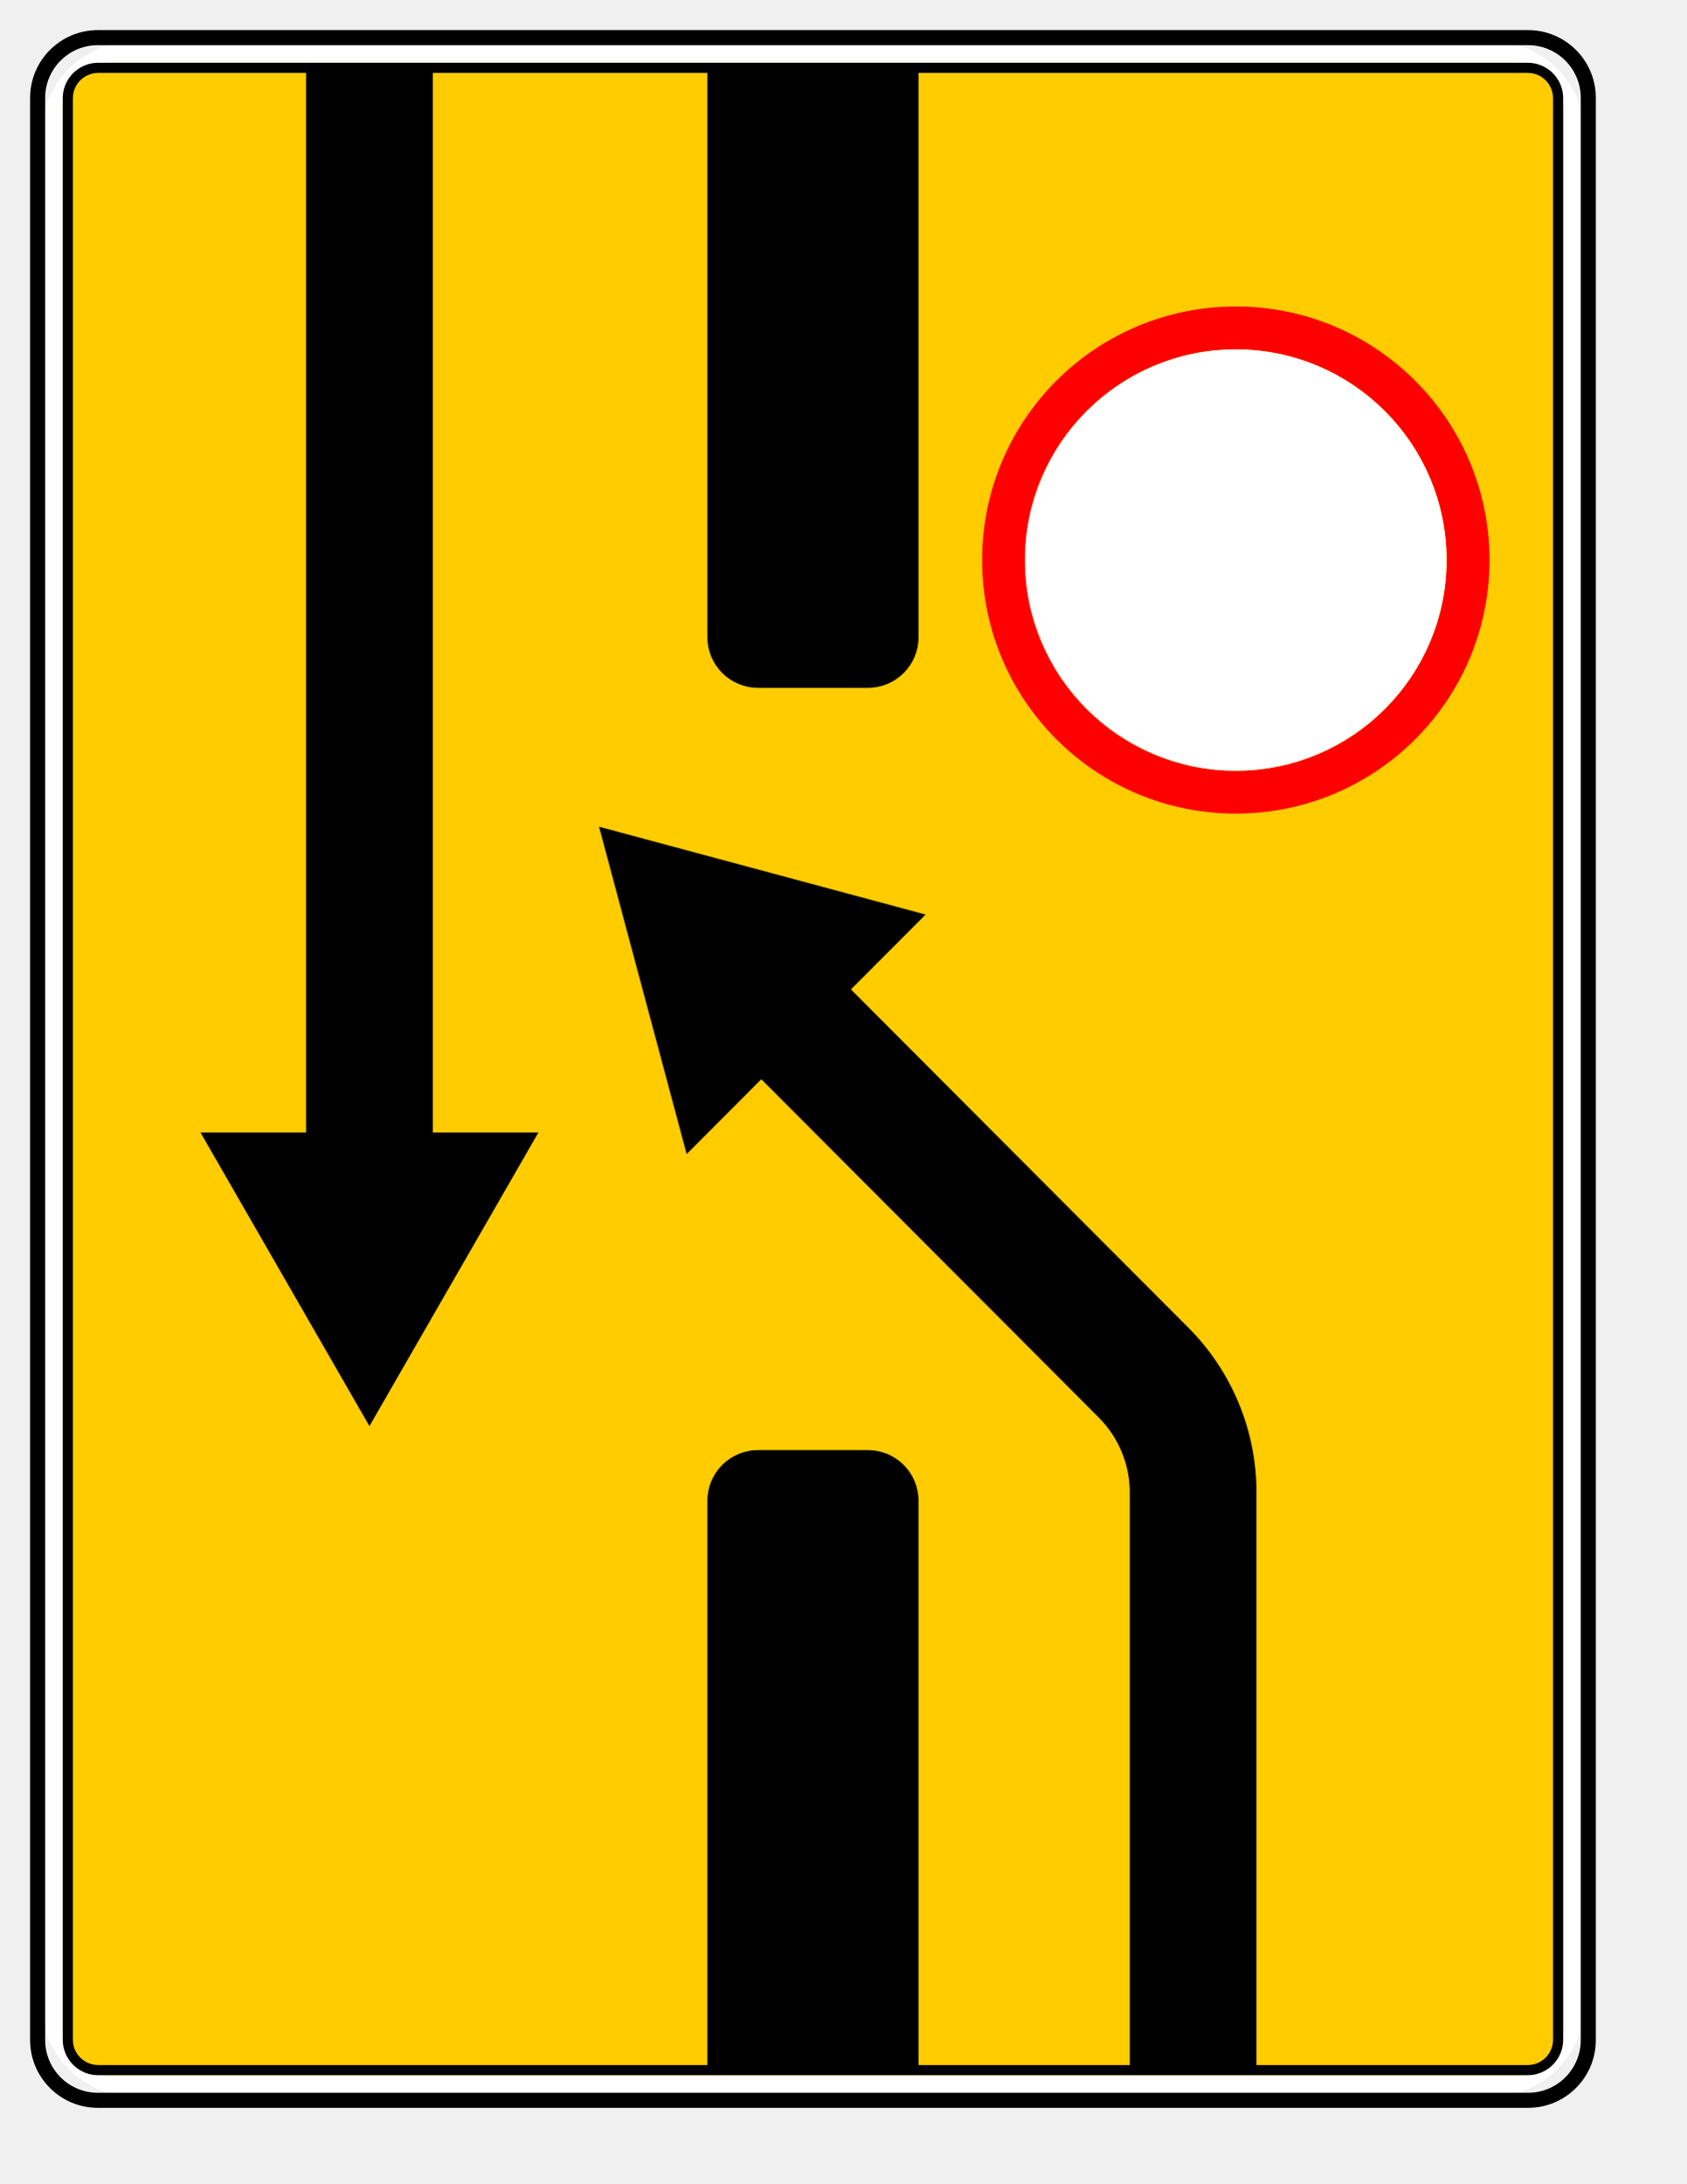
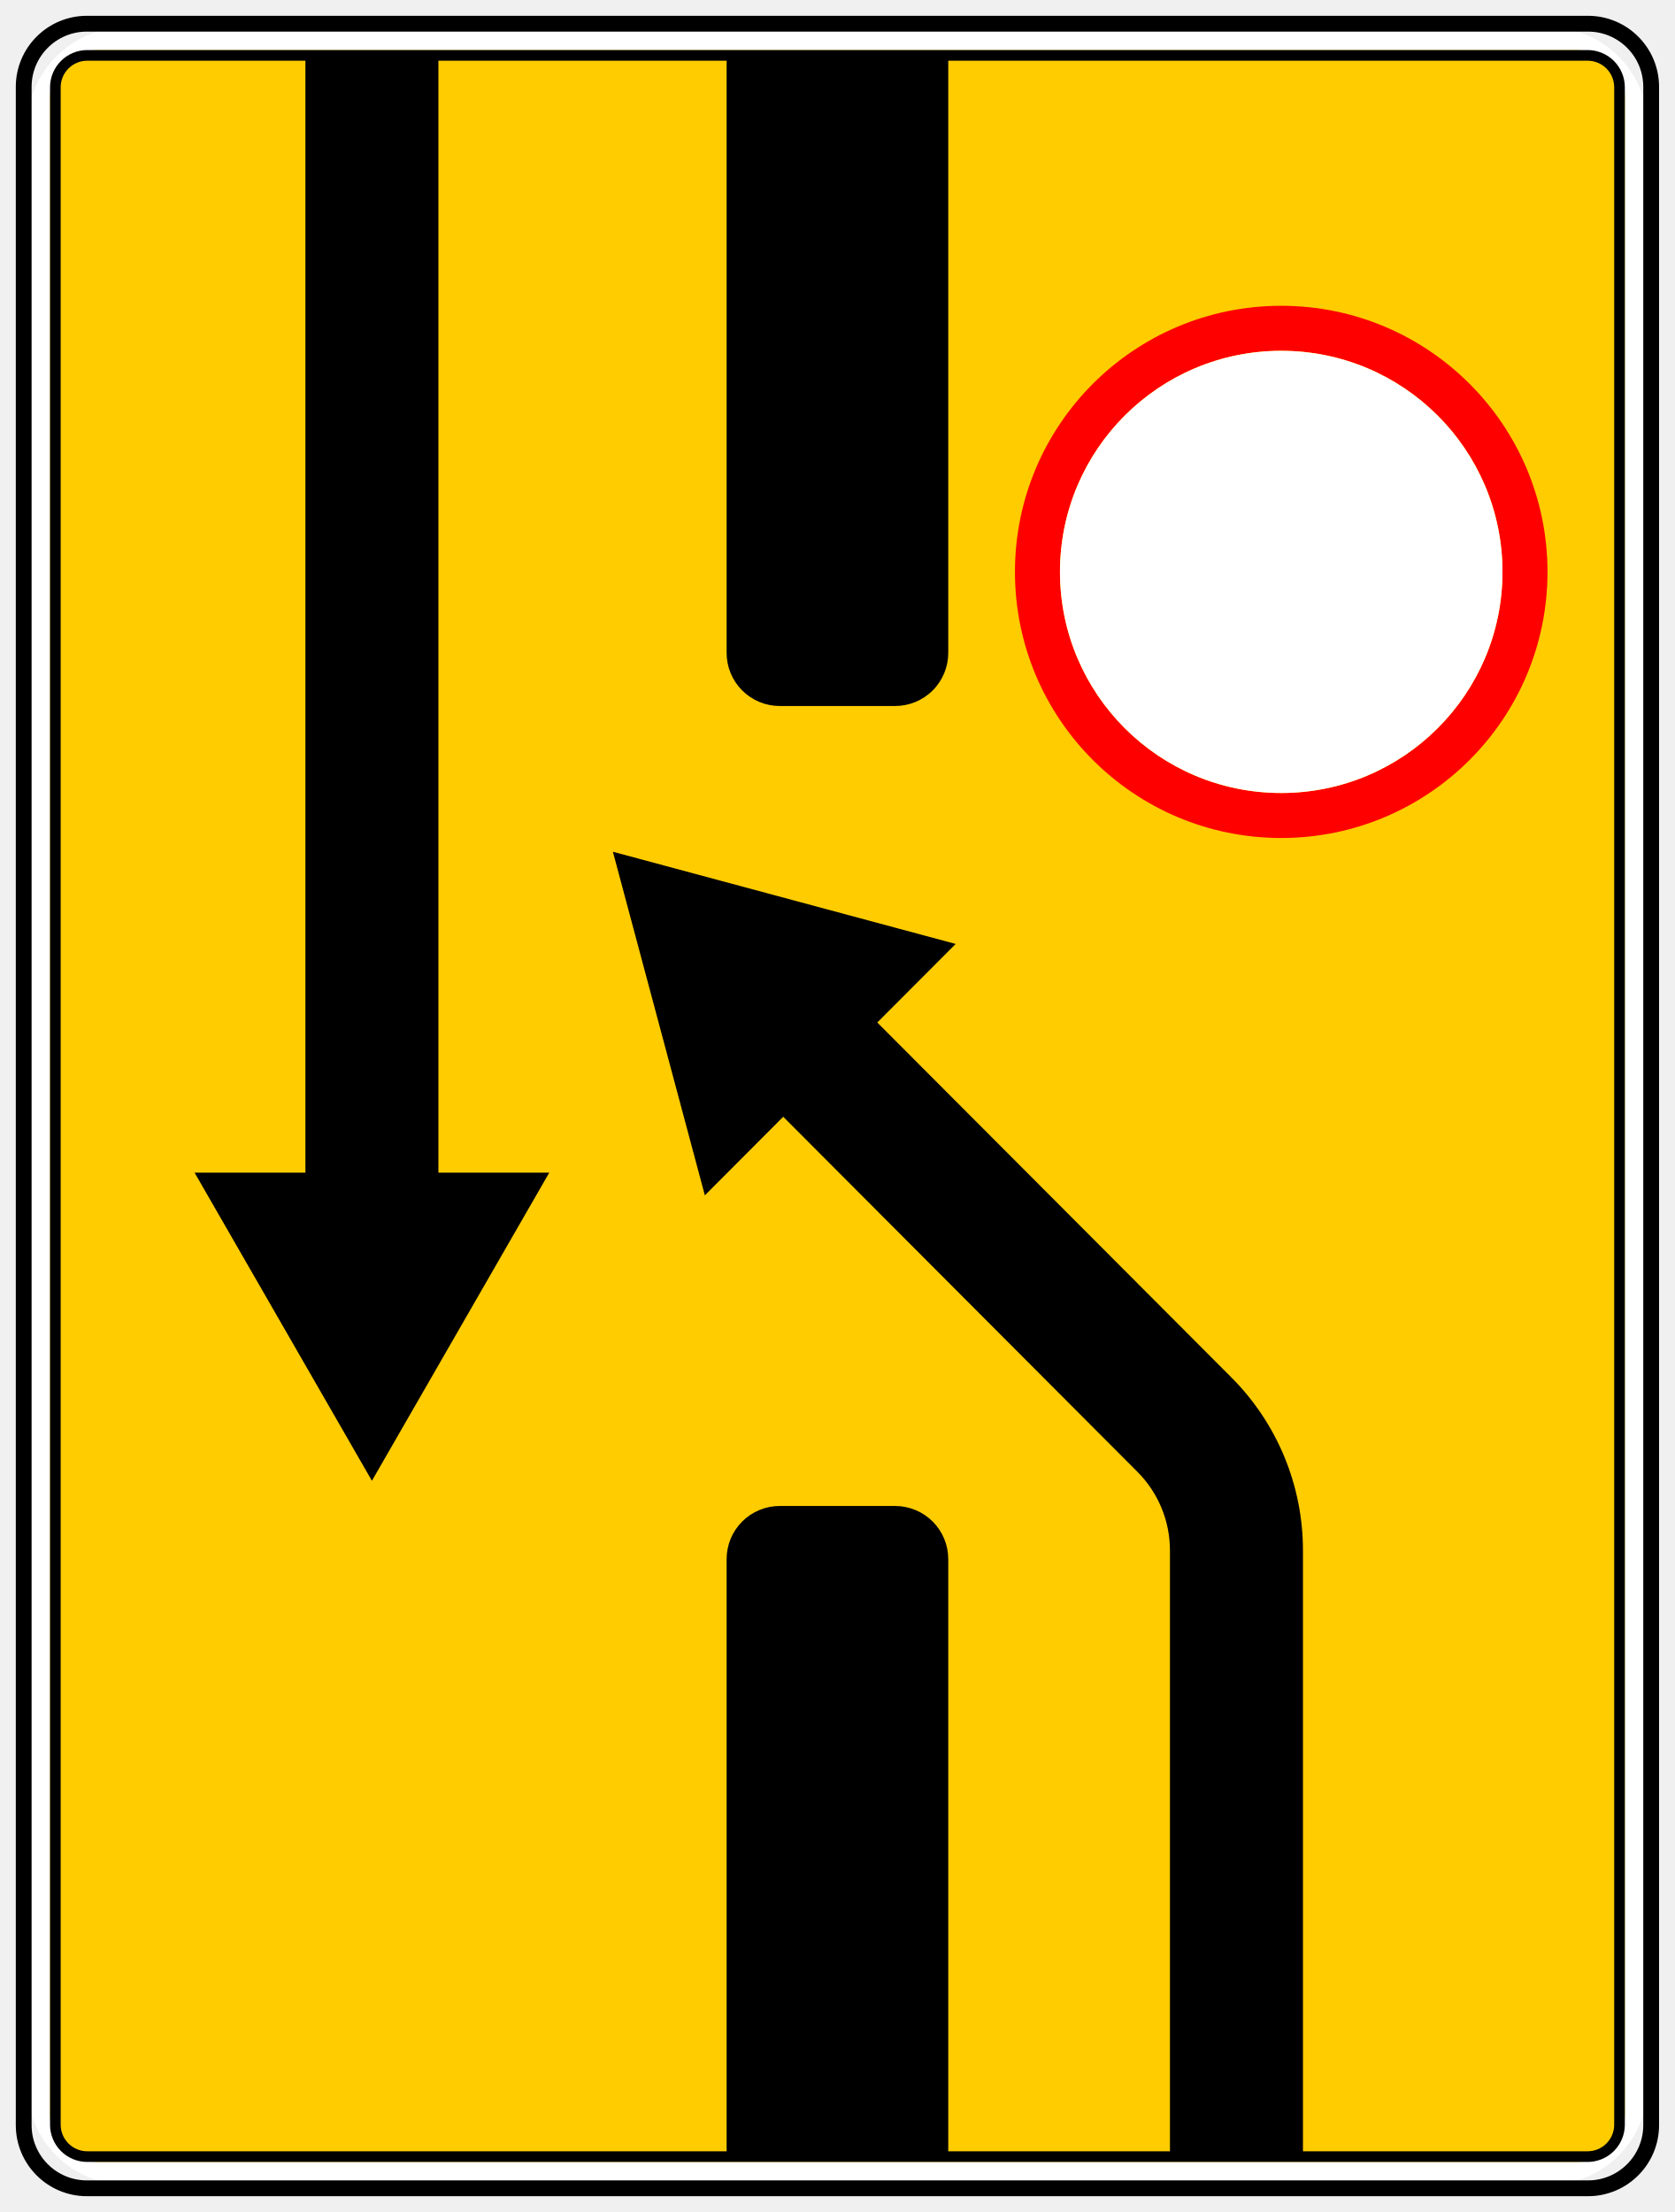
- <svg xmlns="http://www.w3.org/2000/svg" width="112" height="145" viewBox="0 0 112 145">
+ <svg xmlns="http://www.w3.org/2000/svg" width="106" height="140" viewBox="1 1 106 140">
  <g fill="none" fill-rule="evenodd">
    <path d="M0 0h223v159H0z" />
    <path d="M9.022 2.723h89.956a6.3 6.3 0 0 1 6.3 6.3v123.954a6.3 6.3 0 0 1-6.3 6.3H9.022a6.3 6.3 0 0 1-6.3-6.3V9.023a6.3 6.3 0 0 1 6.3-6.3z" fill="#FFF" fill-rule="nonzero" />
    <path d="M7.167 4.168h93.667a3 3 0 0 1 3 3v127.665a3 3 0 0 1-3 3H7.167a3 3 0 0 1-3-3V7.168a3 3 0 0 1 3-3z" fill="#FC0" fill-rule="nonzero" />
    <path d="M6.5 2.5h95a4 4 0 0 1 4 4v129a4 4 0 0 1-4 4h-95a4 4 0 0 1-4-4V6.5a4 4 0 0 1 4-4z" stroke="#000" />
    <path d="M6.524 4.168A2.357 2.357 0 0 0 4.167 6.53v128.94a2.355 2.355 0 0 0 2.357 2.362h94.952a2.357 2.357 0 0 0 2.357-2.362V6.53a2.355 2.355 0 0 0-2.357-2.362H6.524zm0 .674h13.805v70.377h-7.014L24.538 94.72l11.223-19.5h-7.014V4.842h18.239v37.466a3.364 3.364 0 0 0 3.367 3.376h7.294a3.364 3.364 0 0 0 3.367-3.376V4.842h40.462c.933 0 1.684.753 1.684 1.688v128.94c0 .935-.751 1.687-1.684 1.687H83.462v-38.03c0-4.103-1.626-8.037-4.52-10.938l-22.42-22.474 4.96-4.972-21.693-5.835 5.82 21.746 4.96-4.973 22.42 22.476a7.037 7.037 0 0 1 2.055 4.97v38.03h-14.03V99.691a3.364 3.364 0 0 0-3.367-3.376h-7.294a3.364 3.364 0 0 0-3.367 3.376v37.466H6.524a1.684 1.684 0 0 1-1.684-1.687V6.53c0-.935.751-1.688 1.684-1.688z" fill="#000" fill-rule="nonzero" />
    <path d="M82.086 20.354c-9.307 0-16.851 7.54-16.851 16.842 0 9.301 7.544 16.842 16.851 16.842 9.307 0 16.852-7.54 16.852-16.842 0-9.301-7.545-16.842-16.852-16.842zm0 2.848c7.734 0 14.003 6.265 14.003 13.994S89.82 51.19 82.086 51.19c-7.733 0-14.002-6.265-14.002-13.994s6.269-13.994 14.002-13.994z" fill="red" fill-rule="nonzero" />
    <path d="M96.09 37.196c0 7.729-6.27 13.994-14.004 13.994-7.733 0-14.002-6.265-14.002-13.994s6.269-13.994 14.002-13.994c7.734 0 14.003 6.265 14.003 13.994h.001z" fill="#FFF" fill-rule="nonzero" />
    <g>
      <path d="M123.3 3h90.4a6.3 6.3 0 0 1 6.3 6.3v123.4a6.3 6.3 0 0 1-6.3 6.3h-90.4a6.3 6.3 0 0 1-6.3-6.3V9.3a6.3 6.3 0 0 1 6.3-6.3z" fill="#FFF" fill-rule="nonzero" />
      <path d="M122 5h94a2 2 0 0 1 2 2v128.267a2 2 0 0 1-2 2h-94a2 2 0 0 1-2-2V7a2 2 0 0 1 2-2z" fill="#FC0" fill-rule="nonzero" />
      <path d="M120.5 2.5h96a4 4 0 0 1 4 4v129a4 4 0 0 1-4 4h-96a4 4 0 0 1-4-4V6.5a4 4 0 0 1 4-4z" stroke="#000" />
      <path d="M121.667 5a2.33 2.33 0 0 0-2.334 2.338v127.59a2.33 2.33 0 0 0 2.334 2.339h94a2.333 2.333 0 0 0 2.333-2.338V7.338A2.33 2.33 0 0 0 215.667 5h-94zm0 .668h49.777v37.075a3.33 3.33 0 0 0 3.333 3.34H182a3.33 3.33 0 0 0 3.333-3.34V5.668h30.334c.923 0 1.666.745 1.666 1.67v127.59c0 .926-.743 1.671-1.666 1.671h-30.334V99.525A3.33 3.33 0 0 0 182 96.184h-7.223a3.33 3.33 0 0 0-3.333 3.34v37.075h-12.5V96.184c0-1.846.733-3.613 2.035-4.918l19.446-19.486 4.91 4.92 5.763-21.519-21.477 5.773 4.912 4.92-19.448 19.486a15.322 15.322 0 0 0-4.475 10.824v40.415h-28.943a1.667 1.667 0 0 1-1.667-1.67V7.338c0-.925.743-1.67 1.667-1.67z" fill="#000" fill-rule="nonzero" />
      <path d="M145.778 21.133c-8.975 0-16.25 7.268-16.25 16.234 0 8.965 7.275 16.233 16.25 16.233 8.974 0 16.25-7.268 16.25-16.233 0-8.966-7.276-16.234-16.25-16.234zM134.348 34h22.86c.31 0 .561.251.561.562v5.61a.56.56 0 0 1-.562.561h-22.859a.561.561 0 0 1-.562-.562v-5.609c0-.31.251-.562.562-.562z" fill="red" fill-rule="nonzero" />
      <path fill="#FFF" fill-rule="nonzero" d="M133.786 34h23.983v6.733h-23.983z" />
    </g>
  </g>
</svg>
